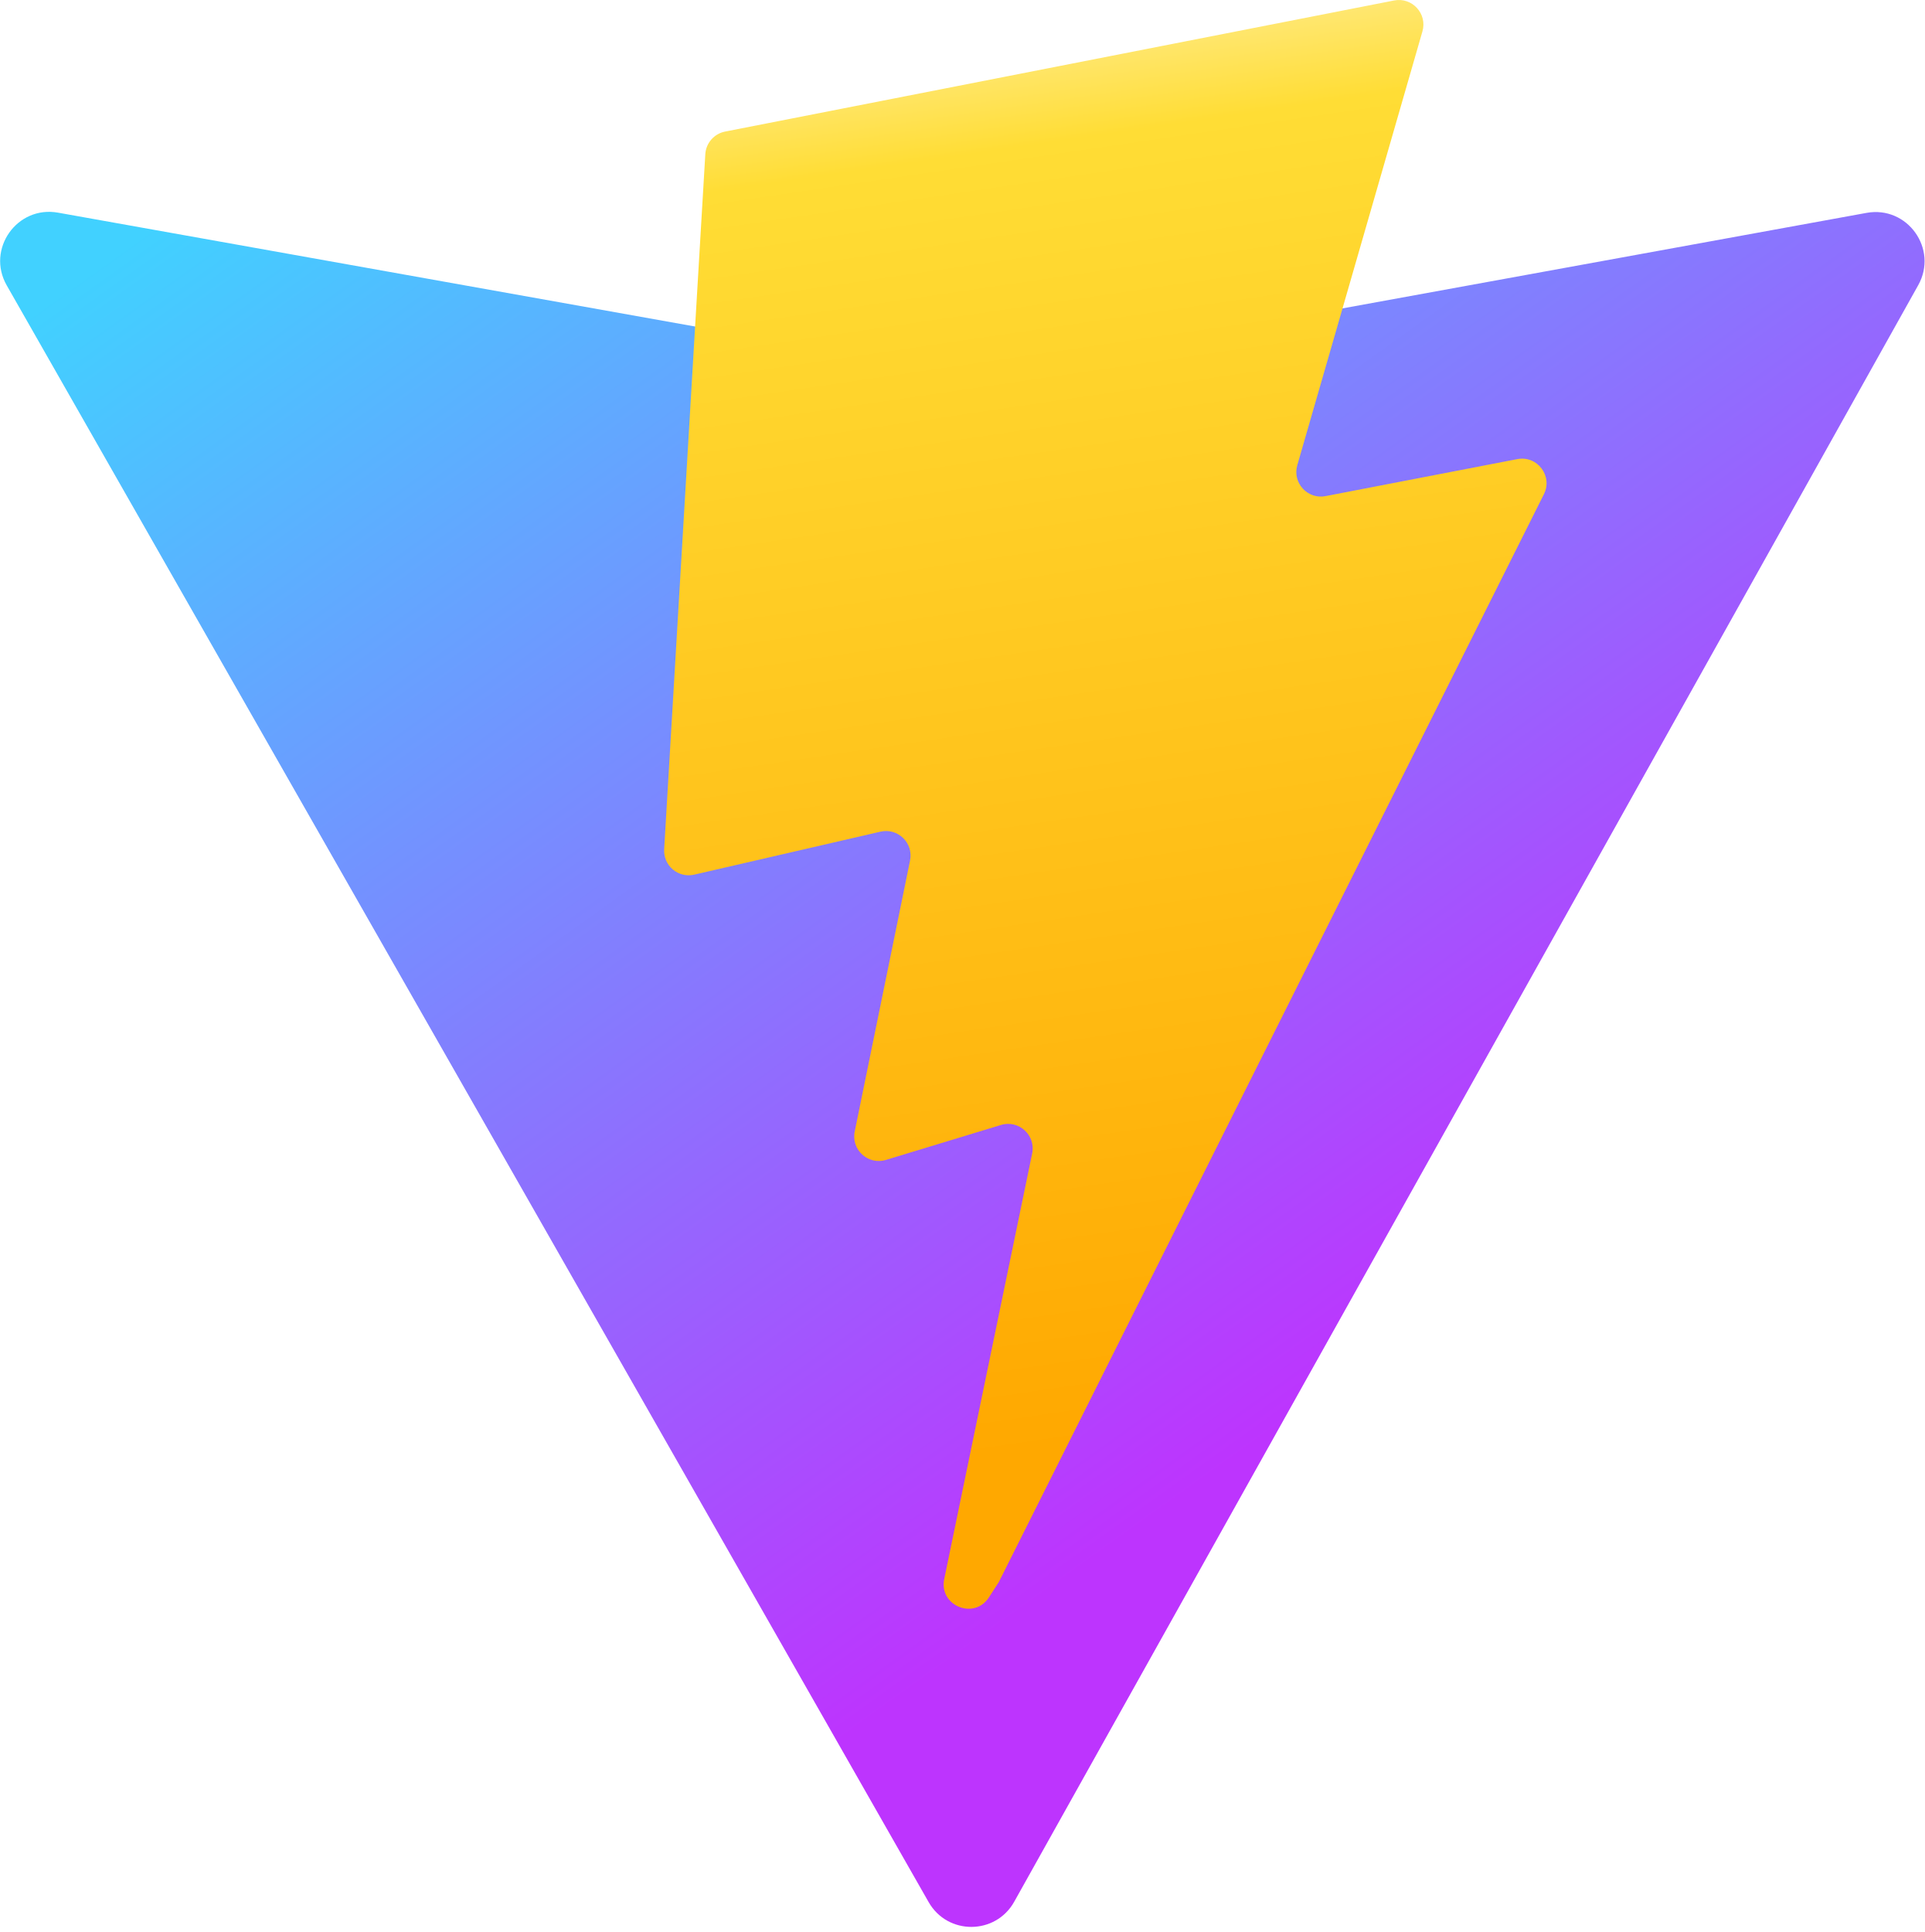
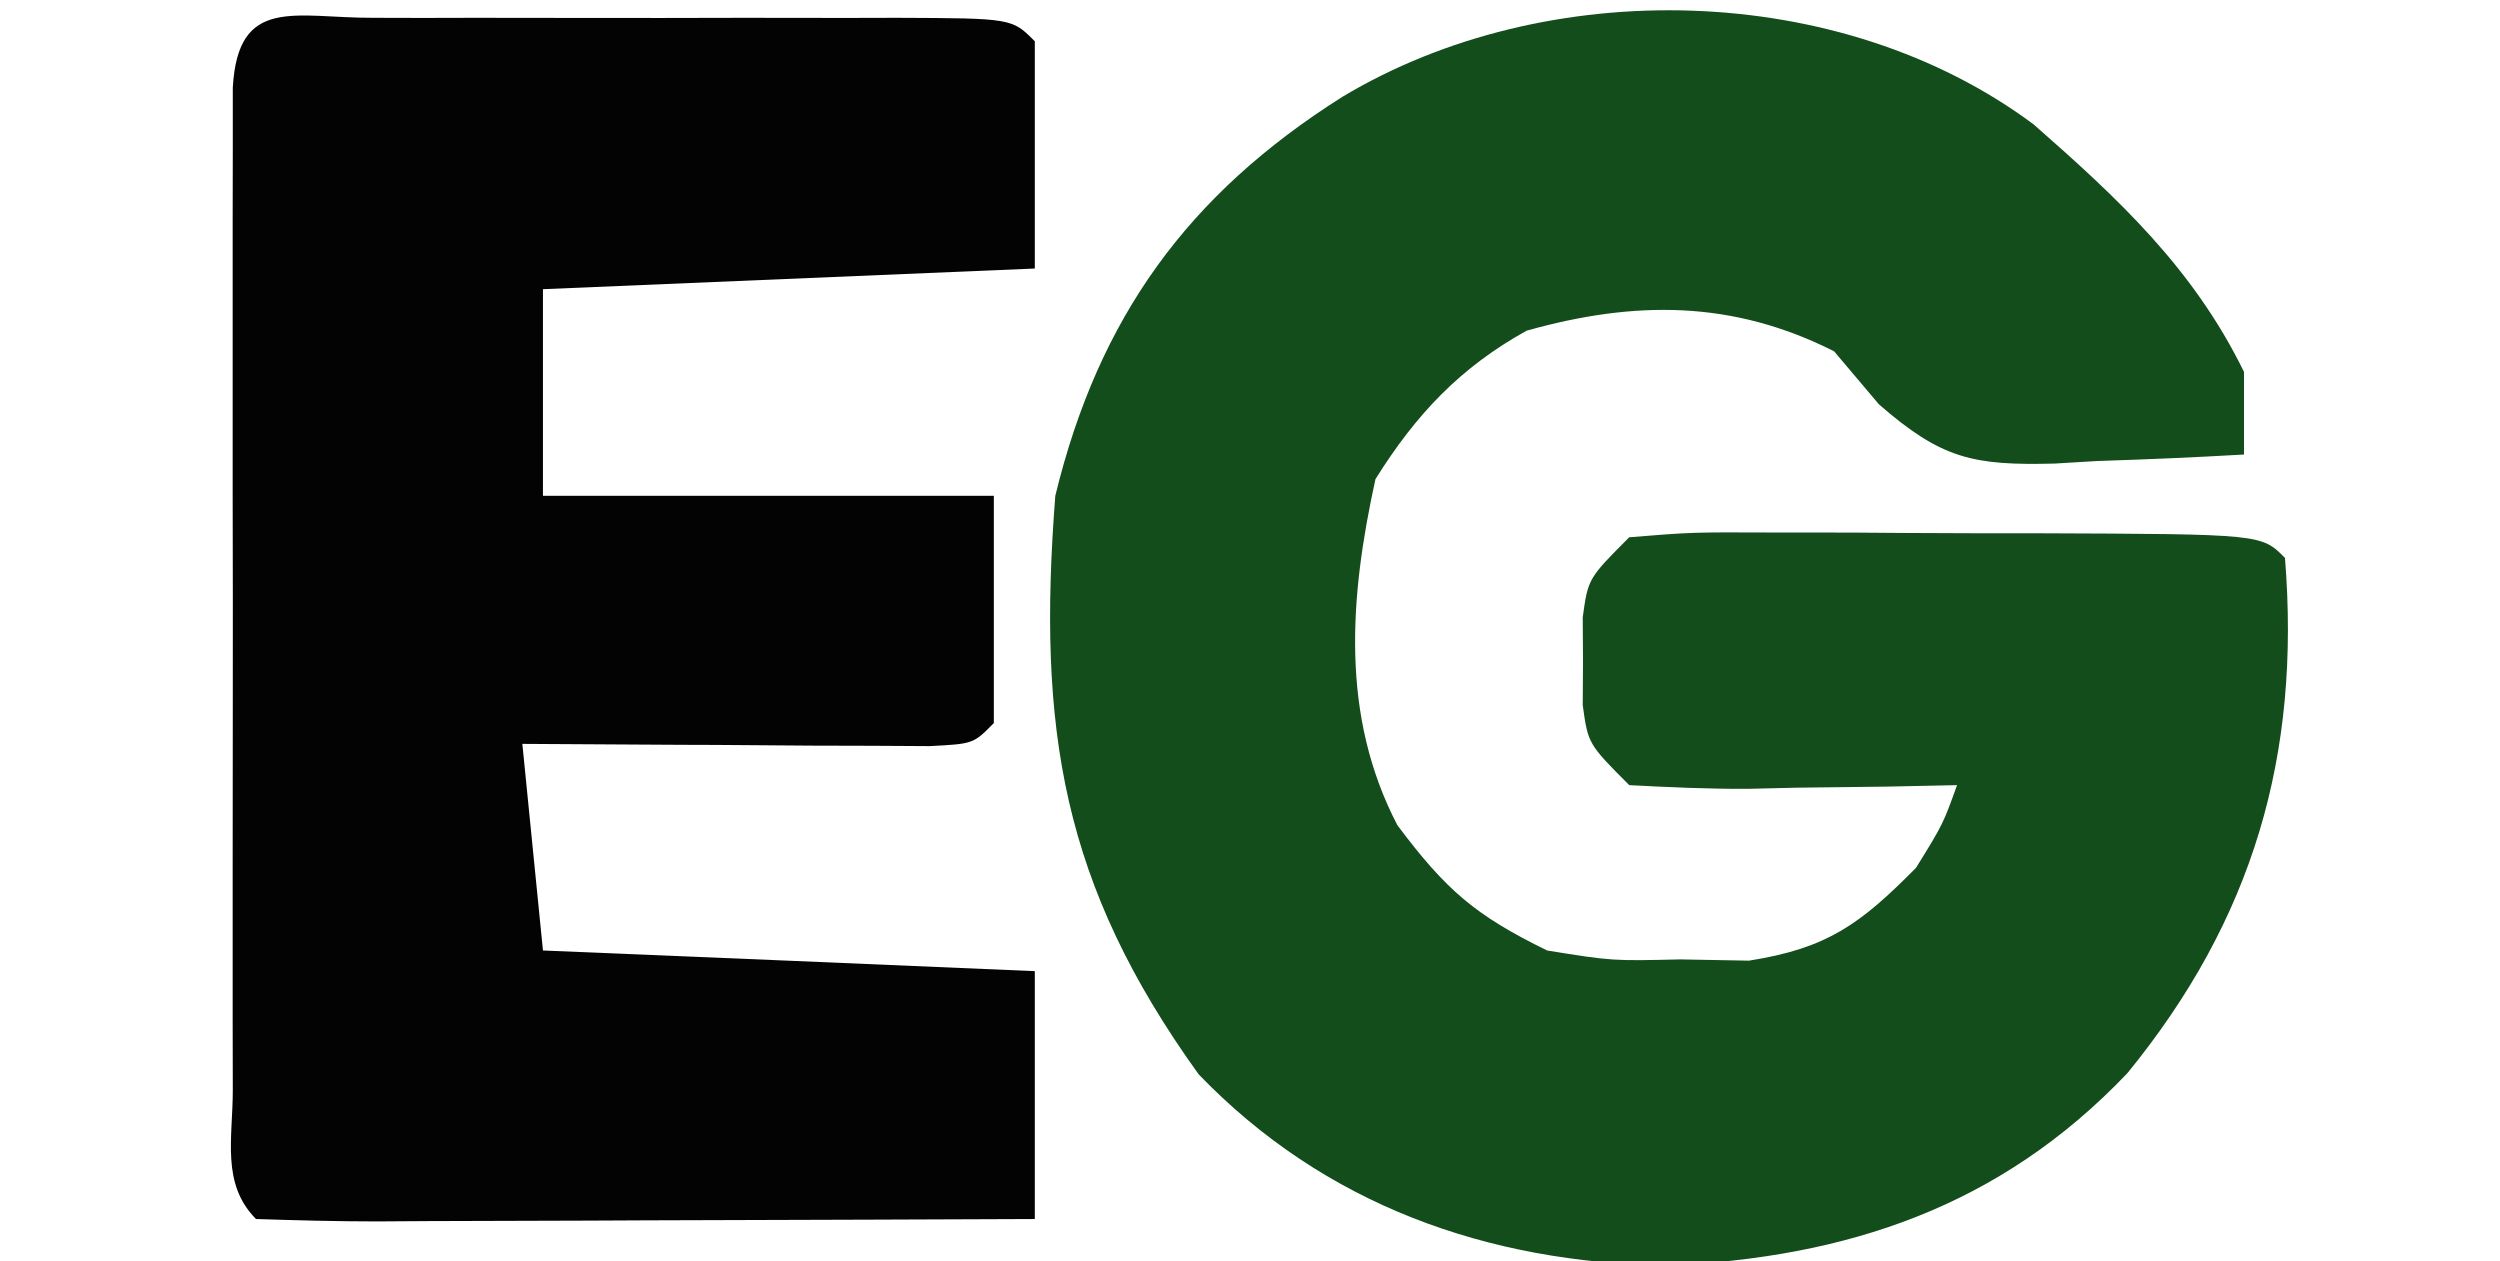
- <svg xmlns="http://www.w3.org/2000/svg" aria-hidden="true" role="img" class="iconify iconify--logos" width="31.88" height="32" preserveAspectRatio="xMidYMid meet" viewBox="0 0 256 257">
-   <defs>
-     <linearGradient id="IconifyId1813088fe1fbc01fb466" x1="-.828%" x2="57.636%" y1="7.652%" y2="78.411%">
-       <stop offset="0%" stop-color="#41D1FF" />
-       <stop offset="100%" stop-color="#BD34FE" />
-     </linearGradient>
-     <linearGradient id="IconifyId1813088fe1fbc01fb467" x1="43.376%" x2="50.316%" y1="2.242%" y2="89.03%">
-       <stop offset="0%" stop-color="#FFEA83" />
-       <stop offset="8.333%" stop-color="#FFDD35" />
-       <stop offset="100%" stop-color="#FFA800" />
-     </linearGradient>
-   </defs>
-   <path fill="url(#IconifyId1813088fe1fbc01fb466)" d="M255.153 37.938L134.897 252.976c-2.483 4.44-8.862 4.466-11.382.048L.875 37.958c-2.746-4.814 1.371-10.646 6.827-9.67l120.385 21.517a6.537 6.537 0 0 0 2.322-.004l117.867-21.483c5.438-.991 9.574 4.796 6.877 9.62Z" />
-   <path fill="url(#IconifyId1813088fe1fbc01fb467)" d="M185.432.063L96.44 17.501a3.268 3.268 0 0 0-2.634 3.014l-5.474 92.456a3.268 3.268 0 0 0 3.997 3.378l24.777-5.718c2.318-.535 4.413 1.507 3.936 3.838l-7.361 36.047c-.495 2.426 1.782 4.5 4.151 3.78l15.304-4.649c2.372-.72 4.652 1.36 4.15 3.788l-11.698 56.621c-.732 3.542 3.979 5.473 5.943 2.437l1.313-2.028l72.516-144.72c1.215-2.423-.88-5.186-3.54-4.672l-25.505 4.922c-2.396.462-4.435-1.77-3.759-4.114l16.646-57.705c.677-2.35-1.37-4.583-3.769-4.113Z" />
+ <svg xmlns="http://www.w3.org/2000/svg" width="121px" height="61px" viewBox="0 0 61 31" version="1.1">
+   <g id="surface1">
+     <path style=" stroke:none;fill-rule:nonzero;fill:rgb(7.059%,30.196%,10.588%);fill-opacity:1;" d="M 49.777 3.062 C 51.875 4.902 53.707 6.609 54.949 9.148 C 54.949 9.82 54.949 10.488 54.949 11.18 C 53.742 11.25 52.535 11.301 51.328 11.34 C 50.816 11.371 50.816 11.371 50.297 11.402 C 48.285 11.453 47.512 11.289 45.969 9.945 C 45.605 9.512 45.242 9.082 44.867 8.641 C 42.367 7.379 39.965 7.387 37.305 8.133 C 35.676 9.035 34.582 10.191 33.586 11.785 C 32.949 14.684 32.719 17.598 34.125 20.297 C 35.324 21.898 36.043 22.516 37.809 23.379 C 39.41 23.637 39.41 23.637 41.086 23.598 C 41.922 23.613 41.922 23.613 42.773 23.629 C 44.707 23.324 45.512 22.73 46.883 21.344 C 47.547 20.27 47.547 20.27 47.891 19.312 C 47.32 19.324 46.75 19.336 46.164 19.348 C 45.418 19.355 44.668 19.367 43.922 19.375 C 43.547 19.383 43.172 19.391 42.781 19.402 C 41.797 19.41 40.812 19.363 39.828 19.312 C 38.816 18.297 38.816 18.297 38.684 17.344 C 38.688 16.984 38.691 16.629 38.691 16.262 C 38.691 15.906 38.688 15.551 38.684 15.184 C 38.816 14.23 38.816 14.23 39.828 13.215 C 41.367 13.09 41.367 13.09 43.324 13.098 C 43.844 13.098 43.844 13.098 44.367 13.098 C 45.098 13.098 45.824 13.102 46.551 13.109 C 47.668 13.117 48.785 13.117 49.902 13.117 C 55.379 13.137 55.379 13.137 55.957 13.723 C 56.348 18.574 55.172 22.609 52.082 26.395 C 48.953 29.684 45.18 30.941 40.738 31.129 C 36.34 31.055 32.336 29.641 29.238 26.426 C 25.875 21.75 25.266 17.941 25.711 12.195 C 26.777 7.809 28.969 4.785 32.77 2.383 C 37.801 -0.637 45.031 -0.477 49.777 3.062 Z M 49.777 3.062 " />
+     <path style=" stroke:none;fill-rule:nonzero;fill:rgb(0.784%,1.176%,0.784%);fill-opacity:1;" d="M 8.938 0.438 C 9.34 0.438 9.746 0.441 10.16 0.441 C 10.574 0.441 10.984 0.441 11.41 0.438 C 12.285 0.438 13.156 0.441 14.031 0.441 C 15.371 0.445 16.711 0.441 18.051 0.438 C 18.898 0.438 19.746 0.441 20.59 0.441 C 20.996 0.441 21.398 0.438 21.812 0.438 C 24.645 0.449 24.645 0.449 25.207 1.016 C 25.207 2.859 25.207 4.707 25.207 6.605 C 21.215 6.773 17.223 6.941 13.109 7.113 C 13.109 8.793 13.109 10.469 13.109 12.195 C 16.766 12.195 20.426 12.195 24.199 12.195 C 24.199 14.043 24.199 15.887 24.199 17.785 C 23.695 18.297 23.695 18.297 22.617 18.352 C 21.926 18.348 21.926 18.348 21.219 18.344 C 20.719 18.344 20.223 18.34 19.707 18.34 C 19.184 18.336 18.656 18.332 18.117 18.328 C 17.59 18.324 17.062 18.32 16.52 18.32 C 15.215 18.312 13.91 18.305 12.602 18.297 C 12.77 19.973 12.938 21.648 13.109 23.379 C 17.102 23.543 21.094 23.711 25.207 23.887 C 25.207 25.898 25.207 27.91 25.207 29.984 C 22.488 29.996 19.77 30.004 17.051 30.012 C 16.125 30.016 15.199 30.016 14.273 30.023 C 12.945 30.027 11.617 30.031 10.289 30.035 C 9.664 30.039 9.664 30.039 9.027 30.043 C 8.035 30.043 7.043 30.016 6.051 29.984 C 5.191 29.117 5.48 27.996 5.48 26.812 C 5.48 26.246 5.477 25.676 5.477 25.094 C 5.477 24.473 5.477 23.855 5.477 23.219 C 5.477 22.59 5.477 21.957 5.477 21.309 C 5.477 19.977 5.477 18.641 5.48 17.305 C 5.484 15.594 5.48 13.879 5.477 12.164 C 5.477 10.535 5.477 8.902 5.477 7.273 C 5.477 6.656 5.477 6.035 5.477 5.398 C 5.477 4.832 5.48 4.266 5.48 3.68 C 5.48 3.176 5.48 2.672 5.48 2.156 C 5.609 -0.117 7.008 0.445 8.938 0.438 Z M 8.938 0.438 " />
+   </g>
</svg>
